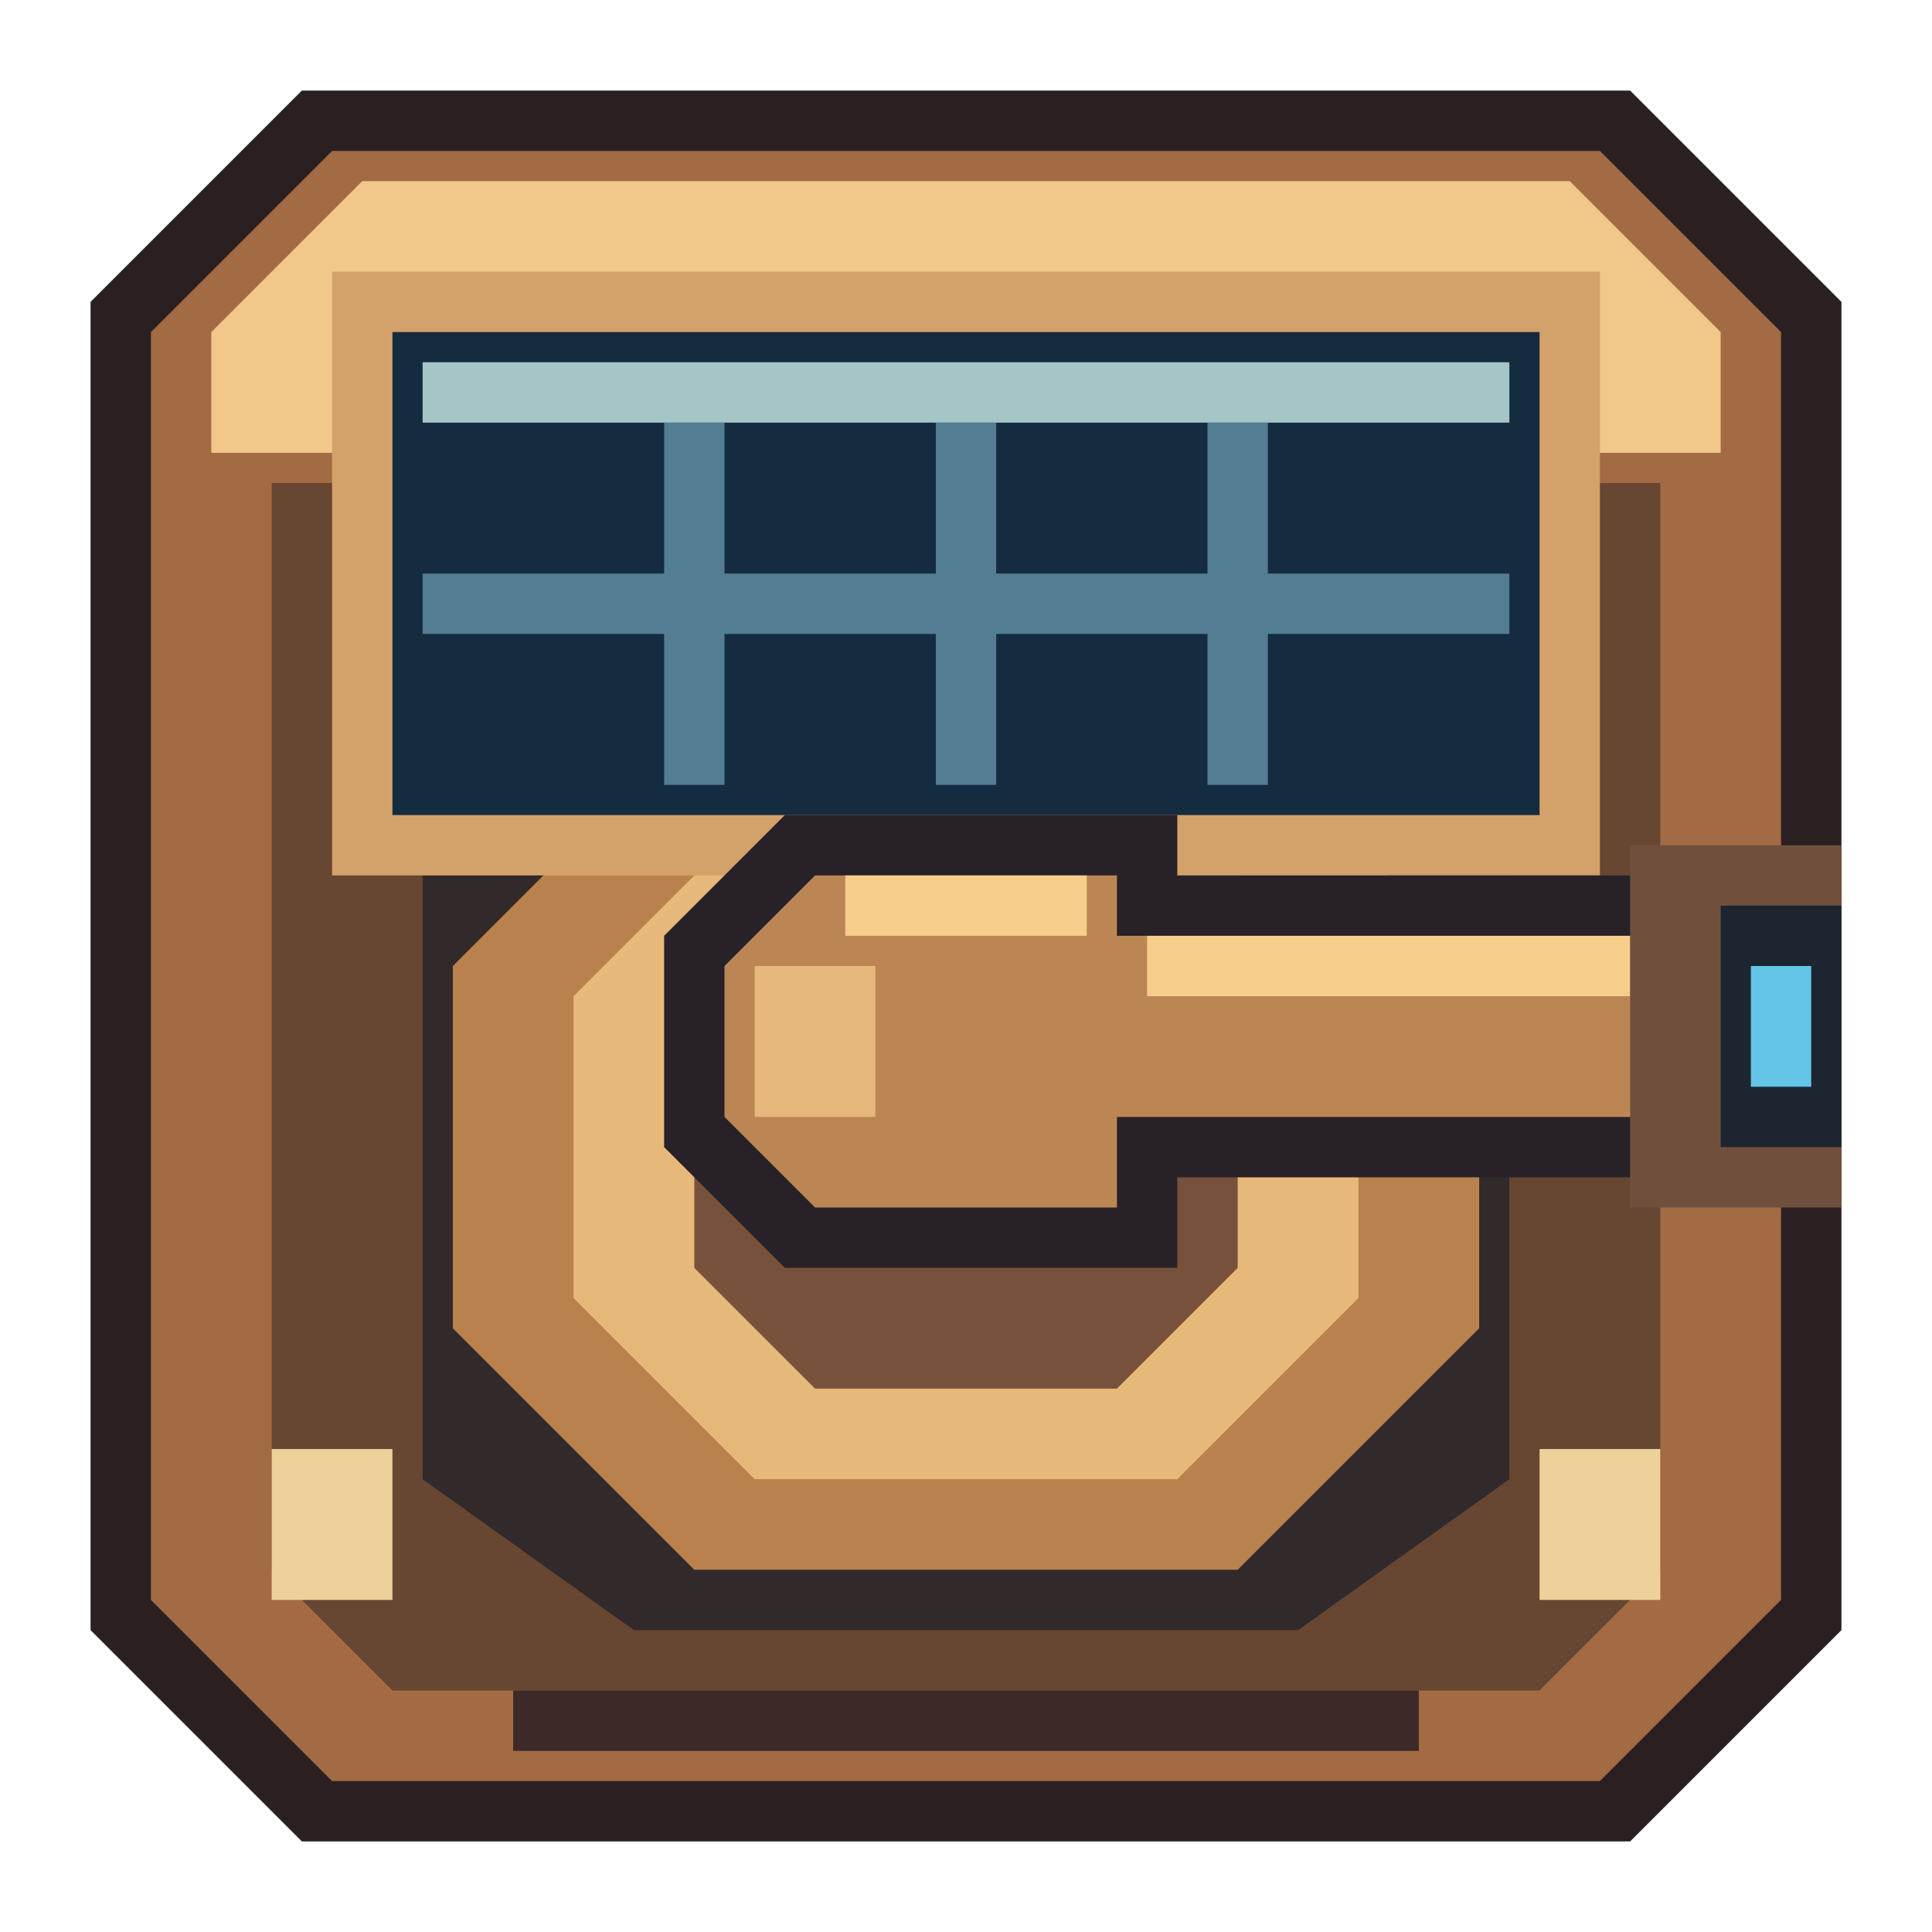
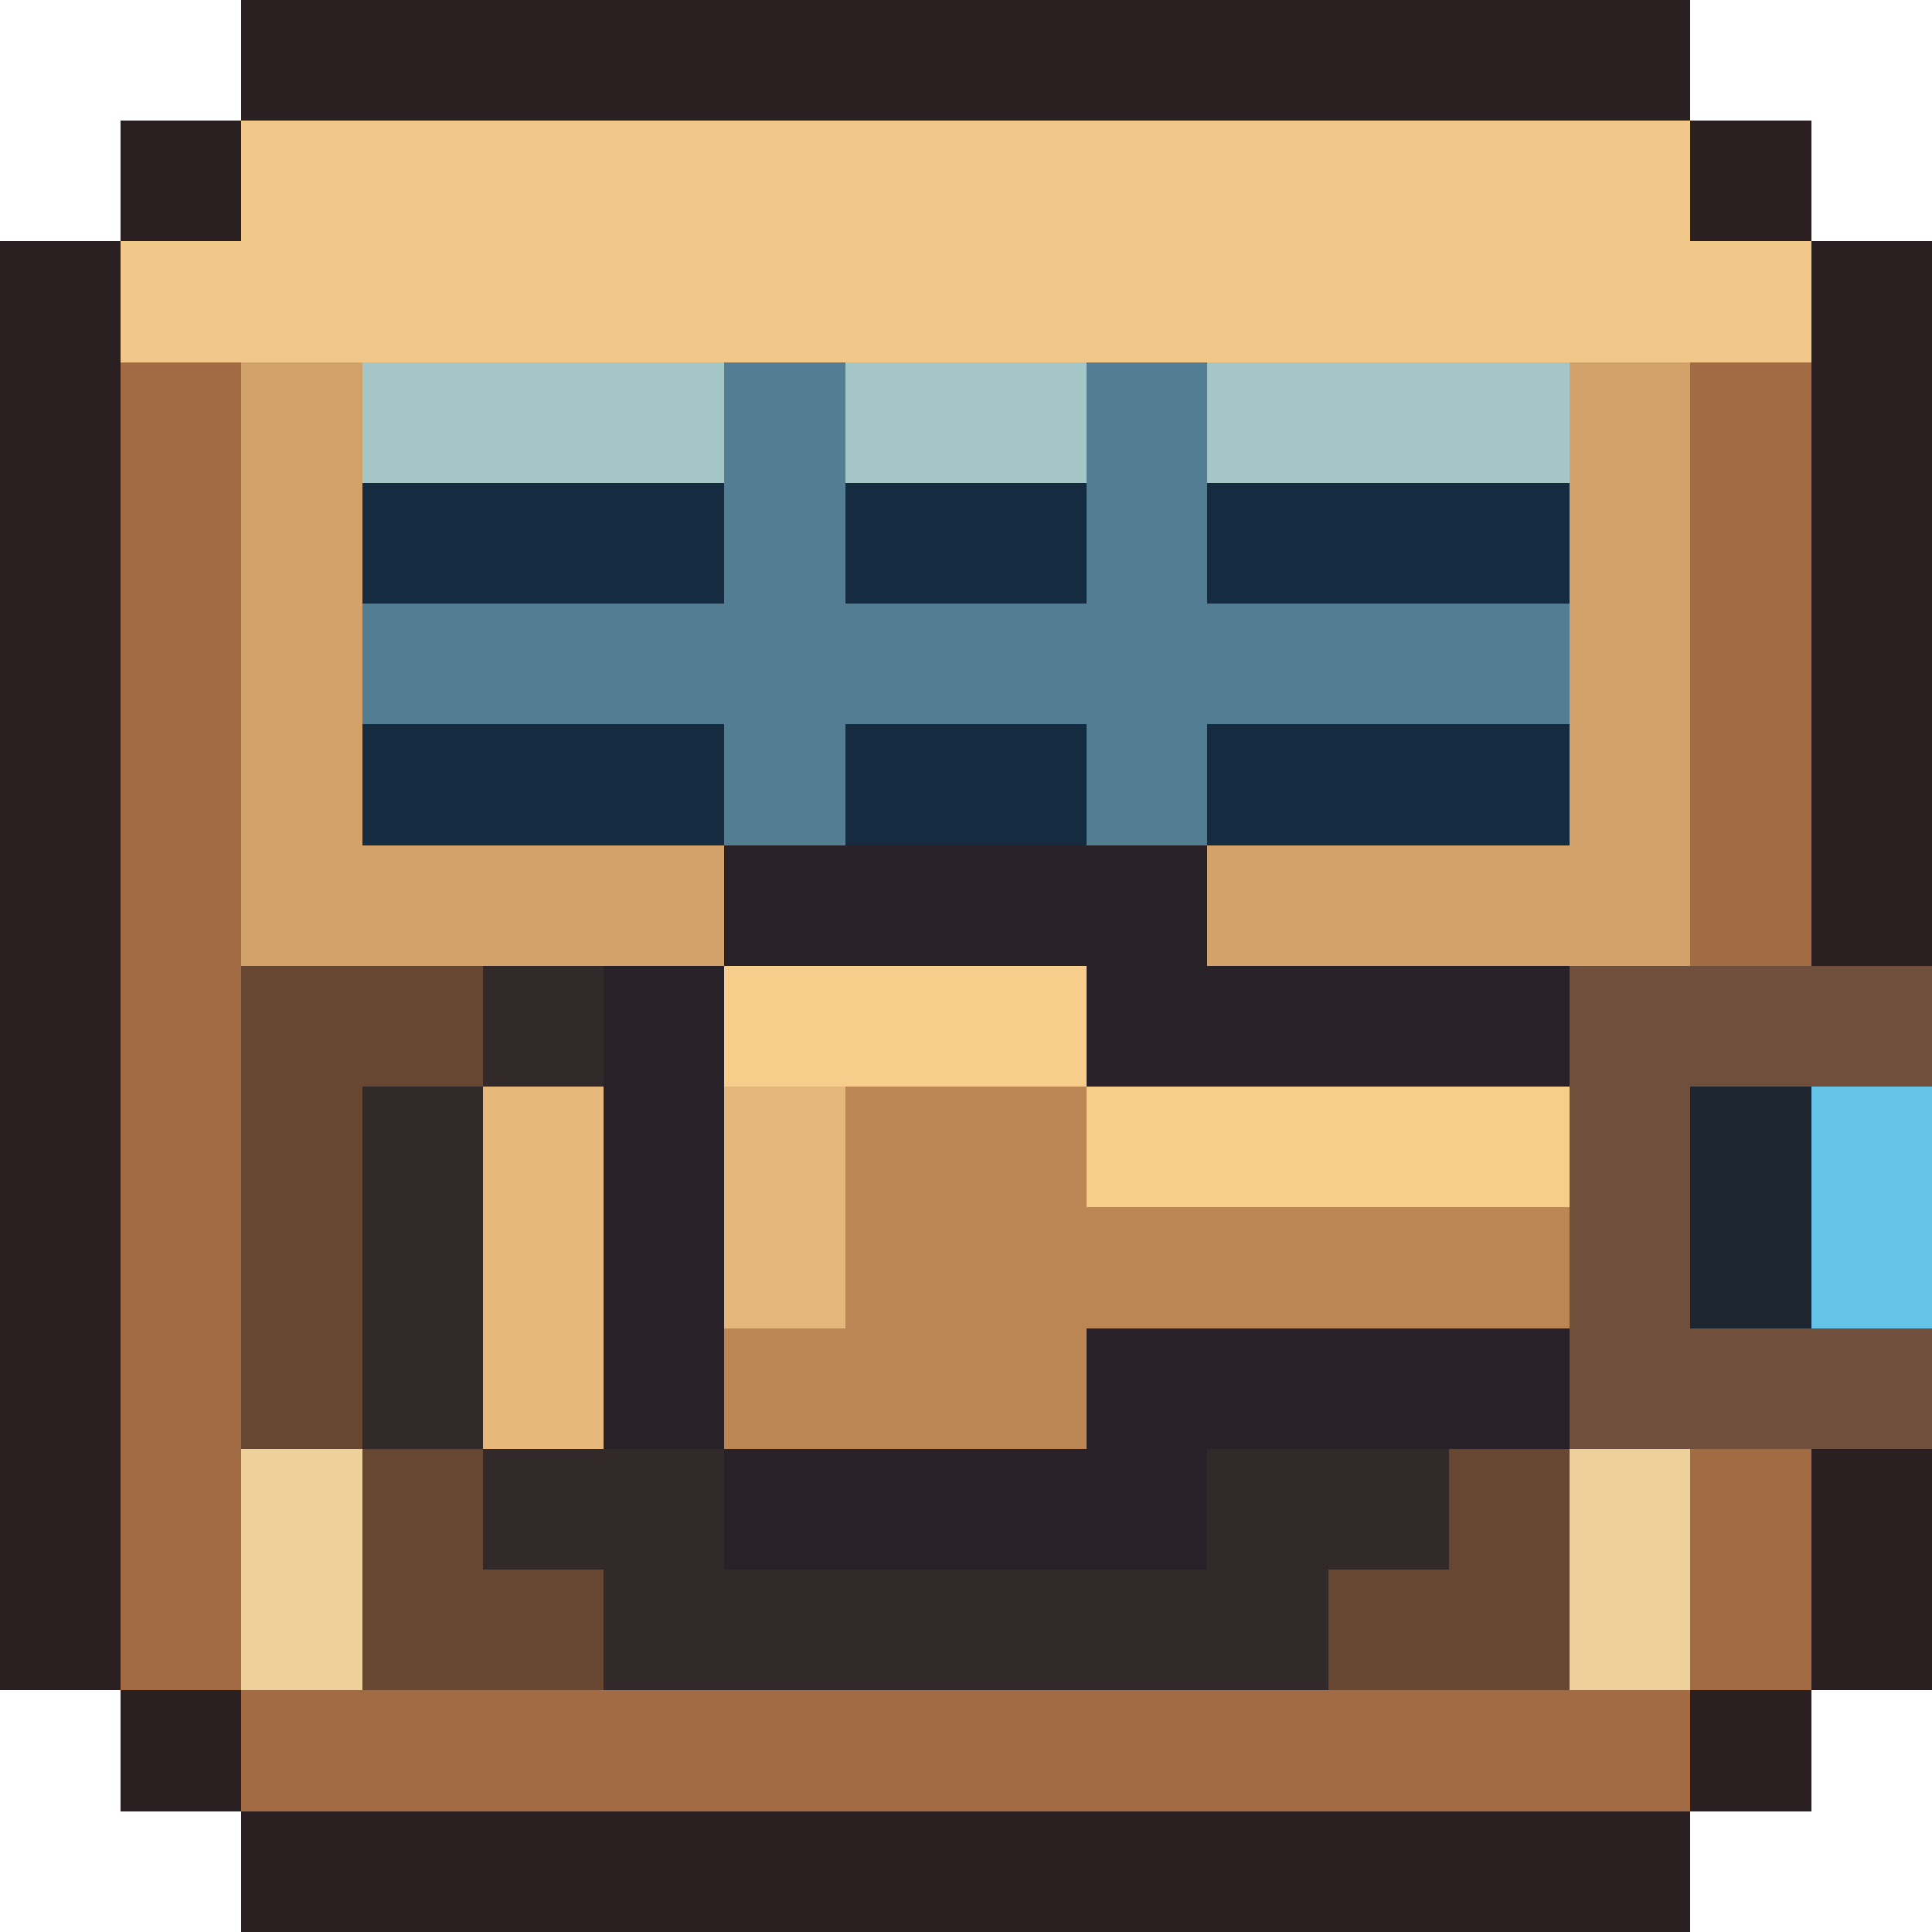
- <svg xmlns="http://www.w3.org/2000/svg" width="64" height="64" viewBox="0 0 64 64">
-   <path d="M10 3H54L61 10V54L54 61H10L3 54V10Z" fill="#2a2022" />
-   <path d="M11 5H53L59 11V53L53 59H11L5 53V11Z" fill="#a36b43" />
-   <path d="M12 6H52L57 11V15H7V11Z" fill="#f1c78a" />
-   <path d="M9 16H55V52L51 56H13L9 52Z" fill="#674632" />
-   <path d="M14 26H50V49L43 54H21L14 49Z" fill="#32292a" />
-   <path d="M23 24H41L49 32V44L41 52H23L15 44V32Z" fill="#b9814d" />
-   <path d="M25 27H39L45 33V43L39 49H25L19 43V33Z" fill="#e6b97b" />
-   <path d="M27 31H37L41 35V42L37 46H27L23 42V35Z" fill="#78513c" />
-   <rect x="11" y="9" width="42" height="20" fill="#d3a16a" />
-   <rect x="13" y="11" width="38" height="16" fill="#152c40" />
-   <path d="M14 12H50V14H14Z" fill="#a4c6c6" />
-   <path d="M22 14H24V26H22ZM31 14H33V26H31ZM40 14H42V26H40ZM14 19H50V21H14Z" fill="#527d93" />
-   <path d="M9 48H13V53H9ZM51 48H55V53H51Z" fill="#edd09a" />
-   <path d="M17 56H47V58H17Z" fill="#3b2a28" />
-   <path d="M26 27H39V29H59V39H39V42H26L22 38V31Z" fill="#282228" />
-   <path d="M27 29H37V31H55V37H37V40H27L24 37V32Z" fill="#bc8654" />
-   <path d="M28 29H36V31H28ZM38 31H54V33H38Z" fill="#f7cd8c" />
-   <rect x="54" y="28" width="7" height="12" fill="#70503d" />
-   <rect x="57" y="30" width="4" height="8" fill="#1c2530" />
-   <rect x="58" y="32" width="2" height="4" fill="#64c5e8" />
-   <rect x="25" y="32" width="4" height="5" fill="#e6b77d" />
+ <svg xmlns="http://www.w3.org/2000/svg" width="64" height="64" viewBox="0 0 16 16" shape-rendering="crispEdges">
+   <path fill="#2a2022" d="M2 0h12v1h1v1h1v12h-1v1h-1v1H2v-1H1v-1H0V2h1V1h1z" />
+   <path fill="#a36b43" d="M2 1h12v1h1v12h-1v1H2v-1H1V2h1z" />
+   <path fill="#f1c78a" d="M2 1h12v1h1v1H1V2h1z" />
+   <path fill="#674632" d="M2 4h12v9h-1v1H3v-1H2z" />
+   <path fill="#32292a" d="M5 7h6v1h1v1h1v3h-1v1h-1v1H5v-1H4v-1H3V9h1V8h1z" />
+   <path fill="#e6b97b" d="M6 8h4v1h2v3h-2v1H6v-1H4V9h2z" />
+   <path fill="#78513c" d="M6 9h4v3H6z" />
+   <rect x="2" y="3" width="12" height="5" fill="#d3a16a" />
+   <rect x="3" y="3" width="10" height="4" fill="#152c40" />
+   <path fill="#527d93" d="M6 3h1v4H6zM9 3h1v4H9zM3 5h10v1H3z" />
+   <path fill="#a4c6c6" d="M3 3h3v1H3zM7 3h2v1H7zM10 3h3v1h-3z" />
+   <path fill="#edd09a" d="M2 12h1v2H2zM13 12h1v2h-1z" />
+   <path fill="#282228" d="M6 7h4v1h5v4h-5v1H6v-1H5V8h1z" />
+   <path fill="#bc8654" d="M6 8h3v1h5v2H9v1H6z" />
+   <path fill="#f7cd8c" d="M6 8h3v1H6zM9 9h4v1H9z" />
+   <rect x="13" y="8" width="3" height="4" fill="#70503d" />
+   <rect x="14" y="9" width="2" height="2" fill="#1c2530" />
+   <rect x="15" y="9" width="1" height="2" fill="#64c5e8" />
+   <rect x="6" y="9" width="1" height="2" fill="#e6b77d" />
</svg>
